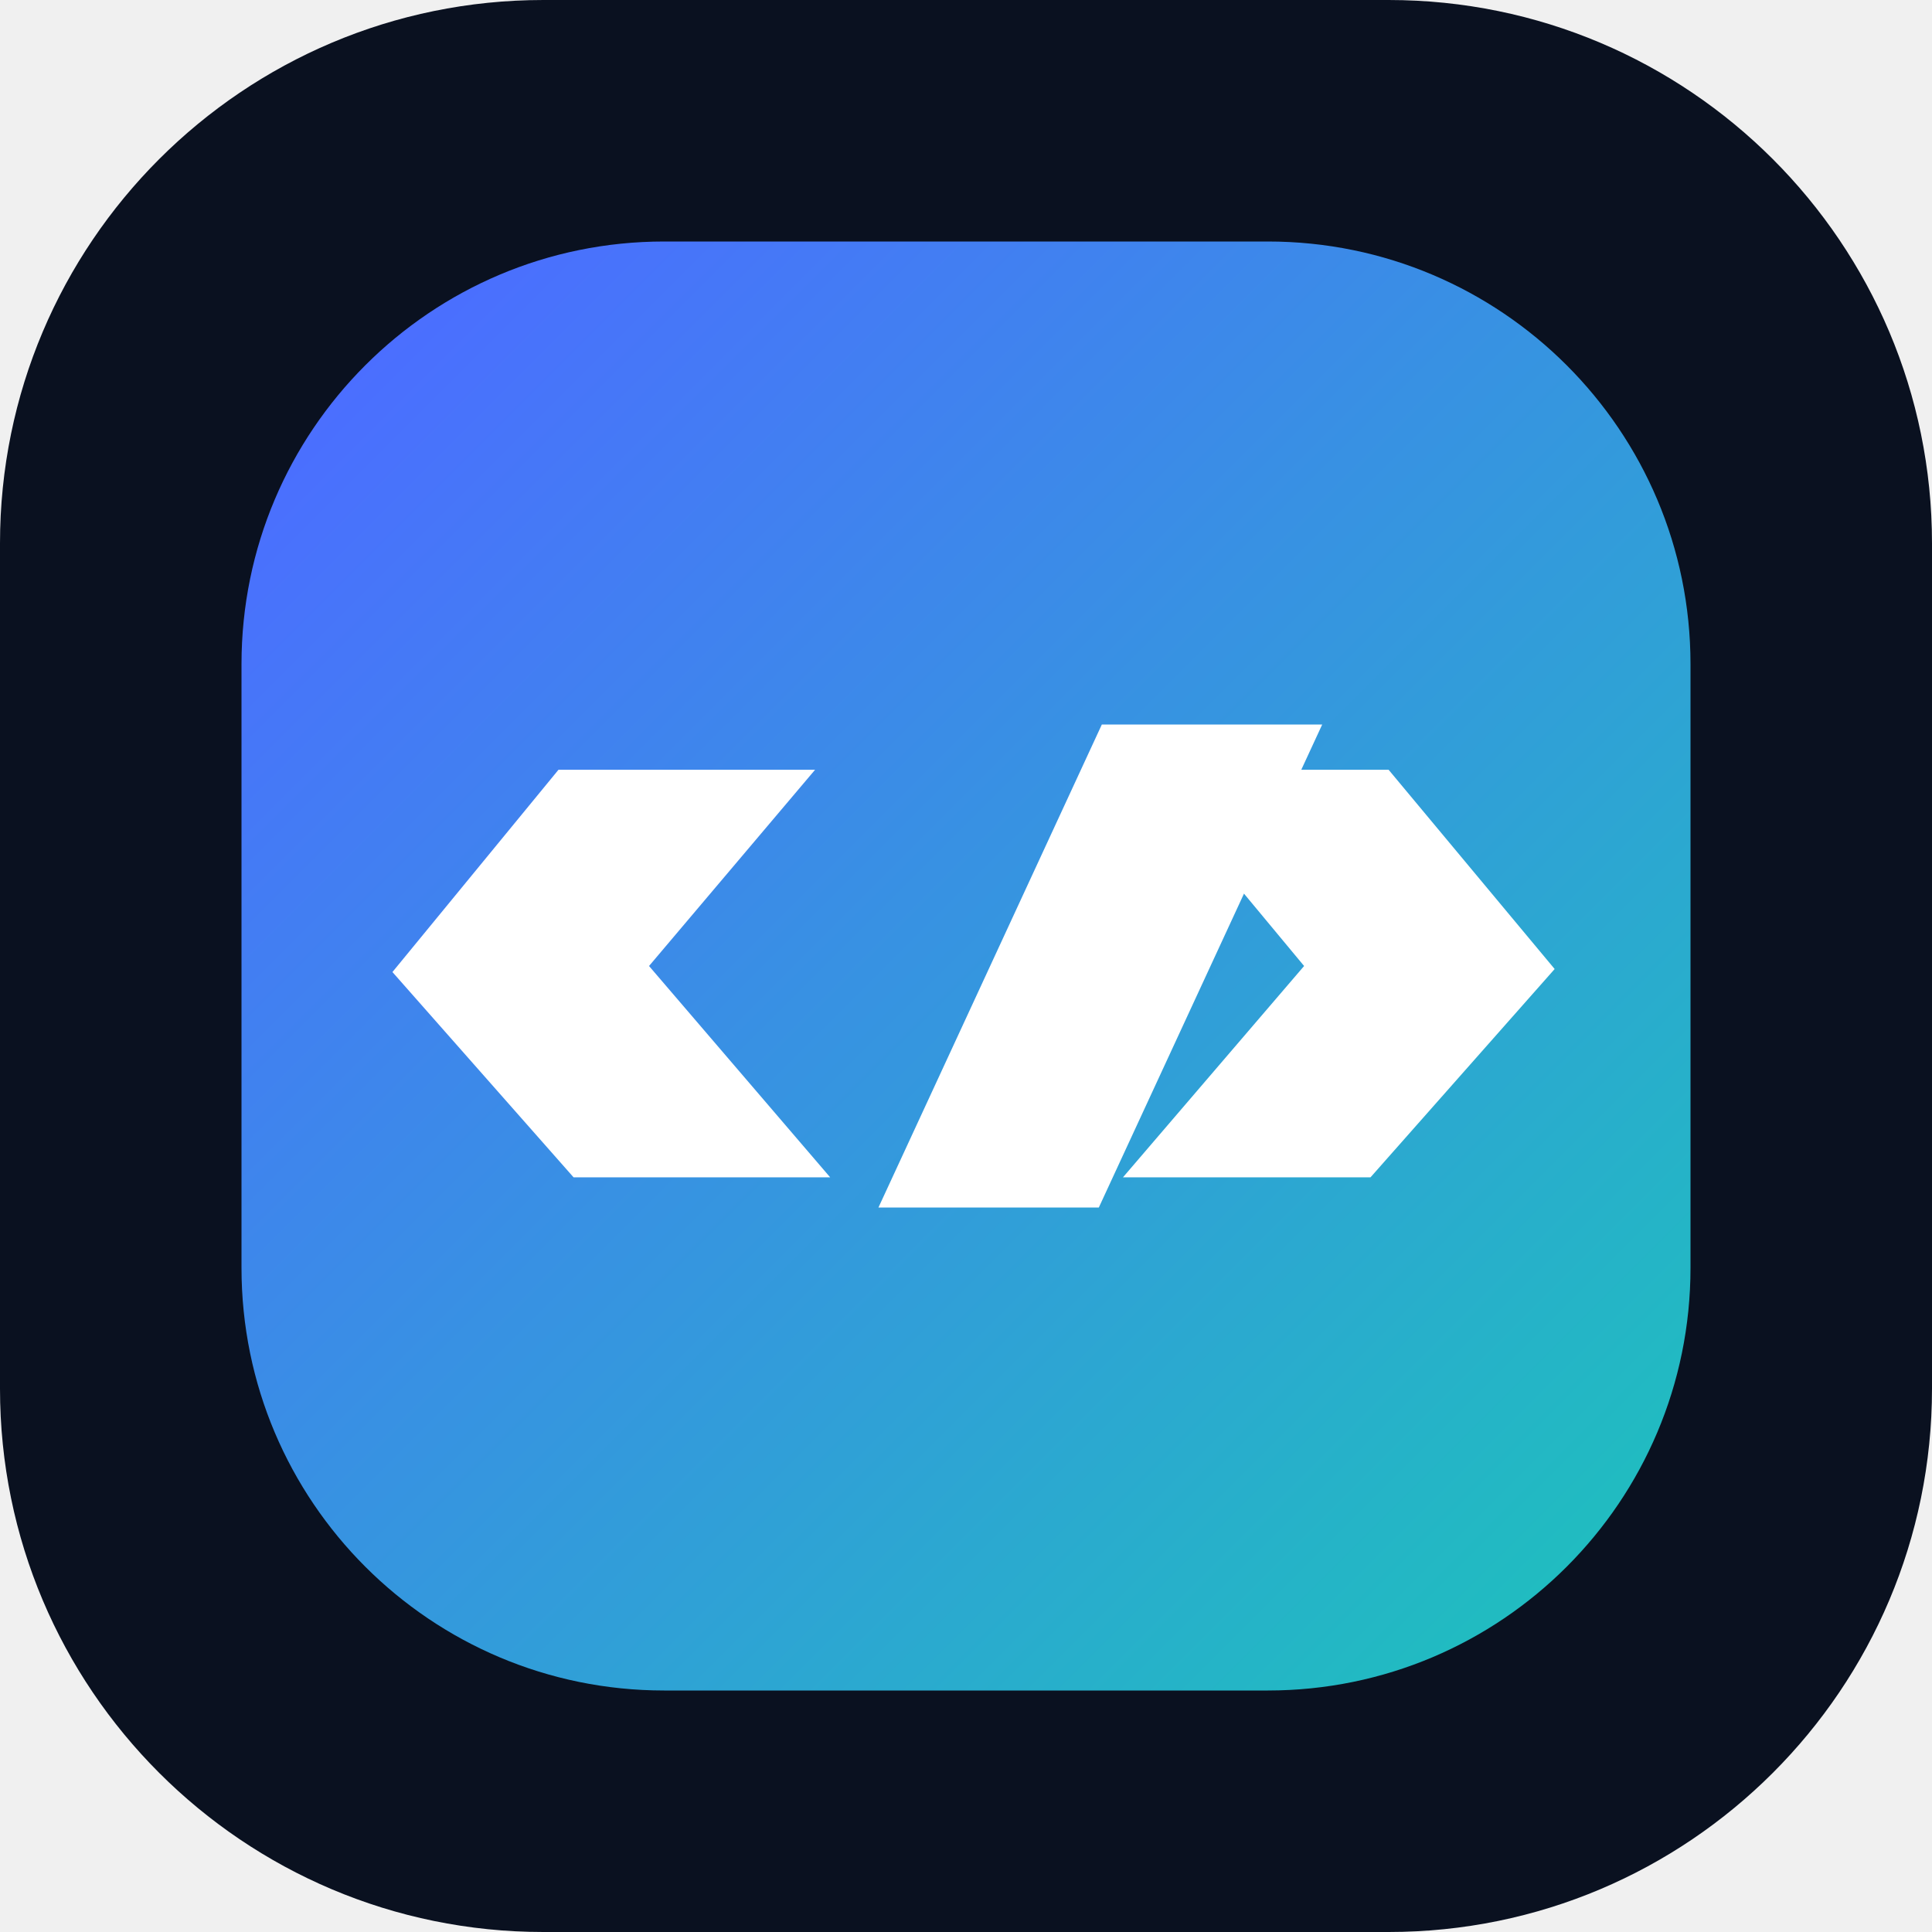
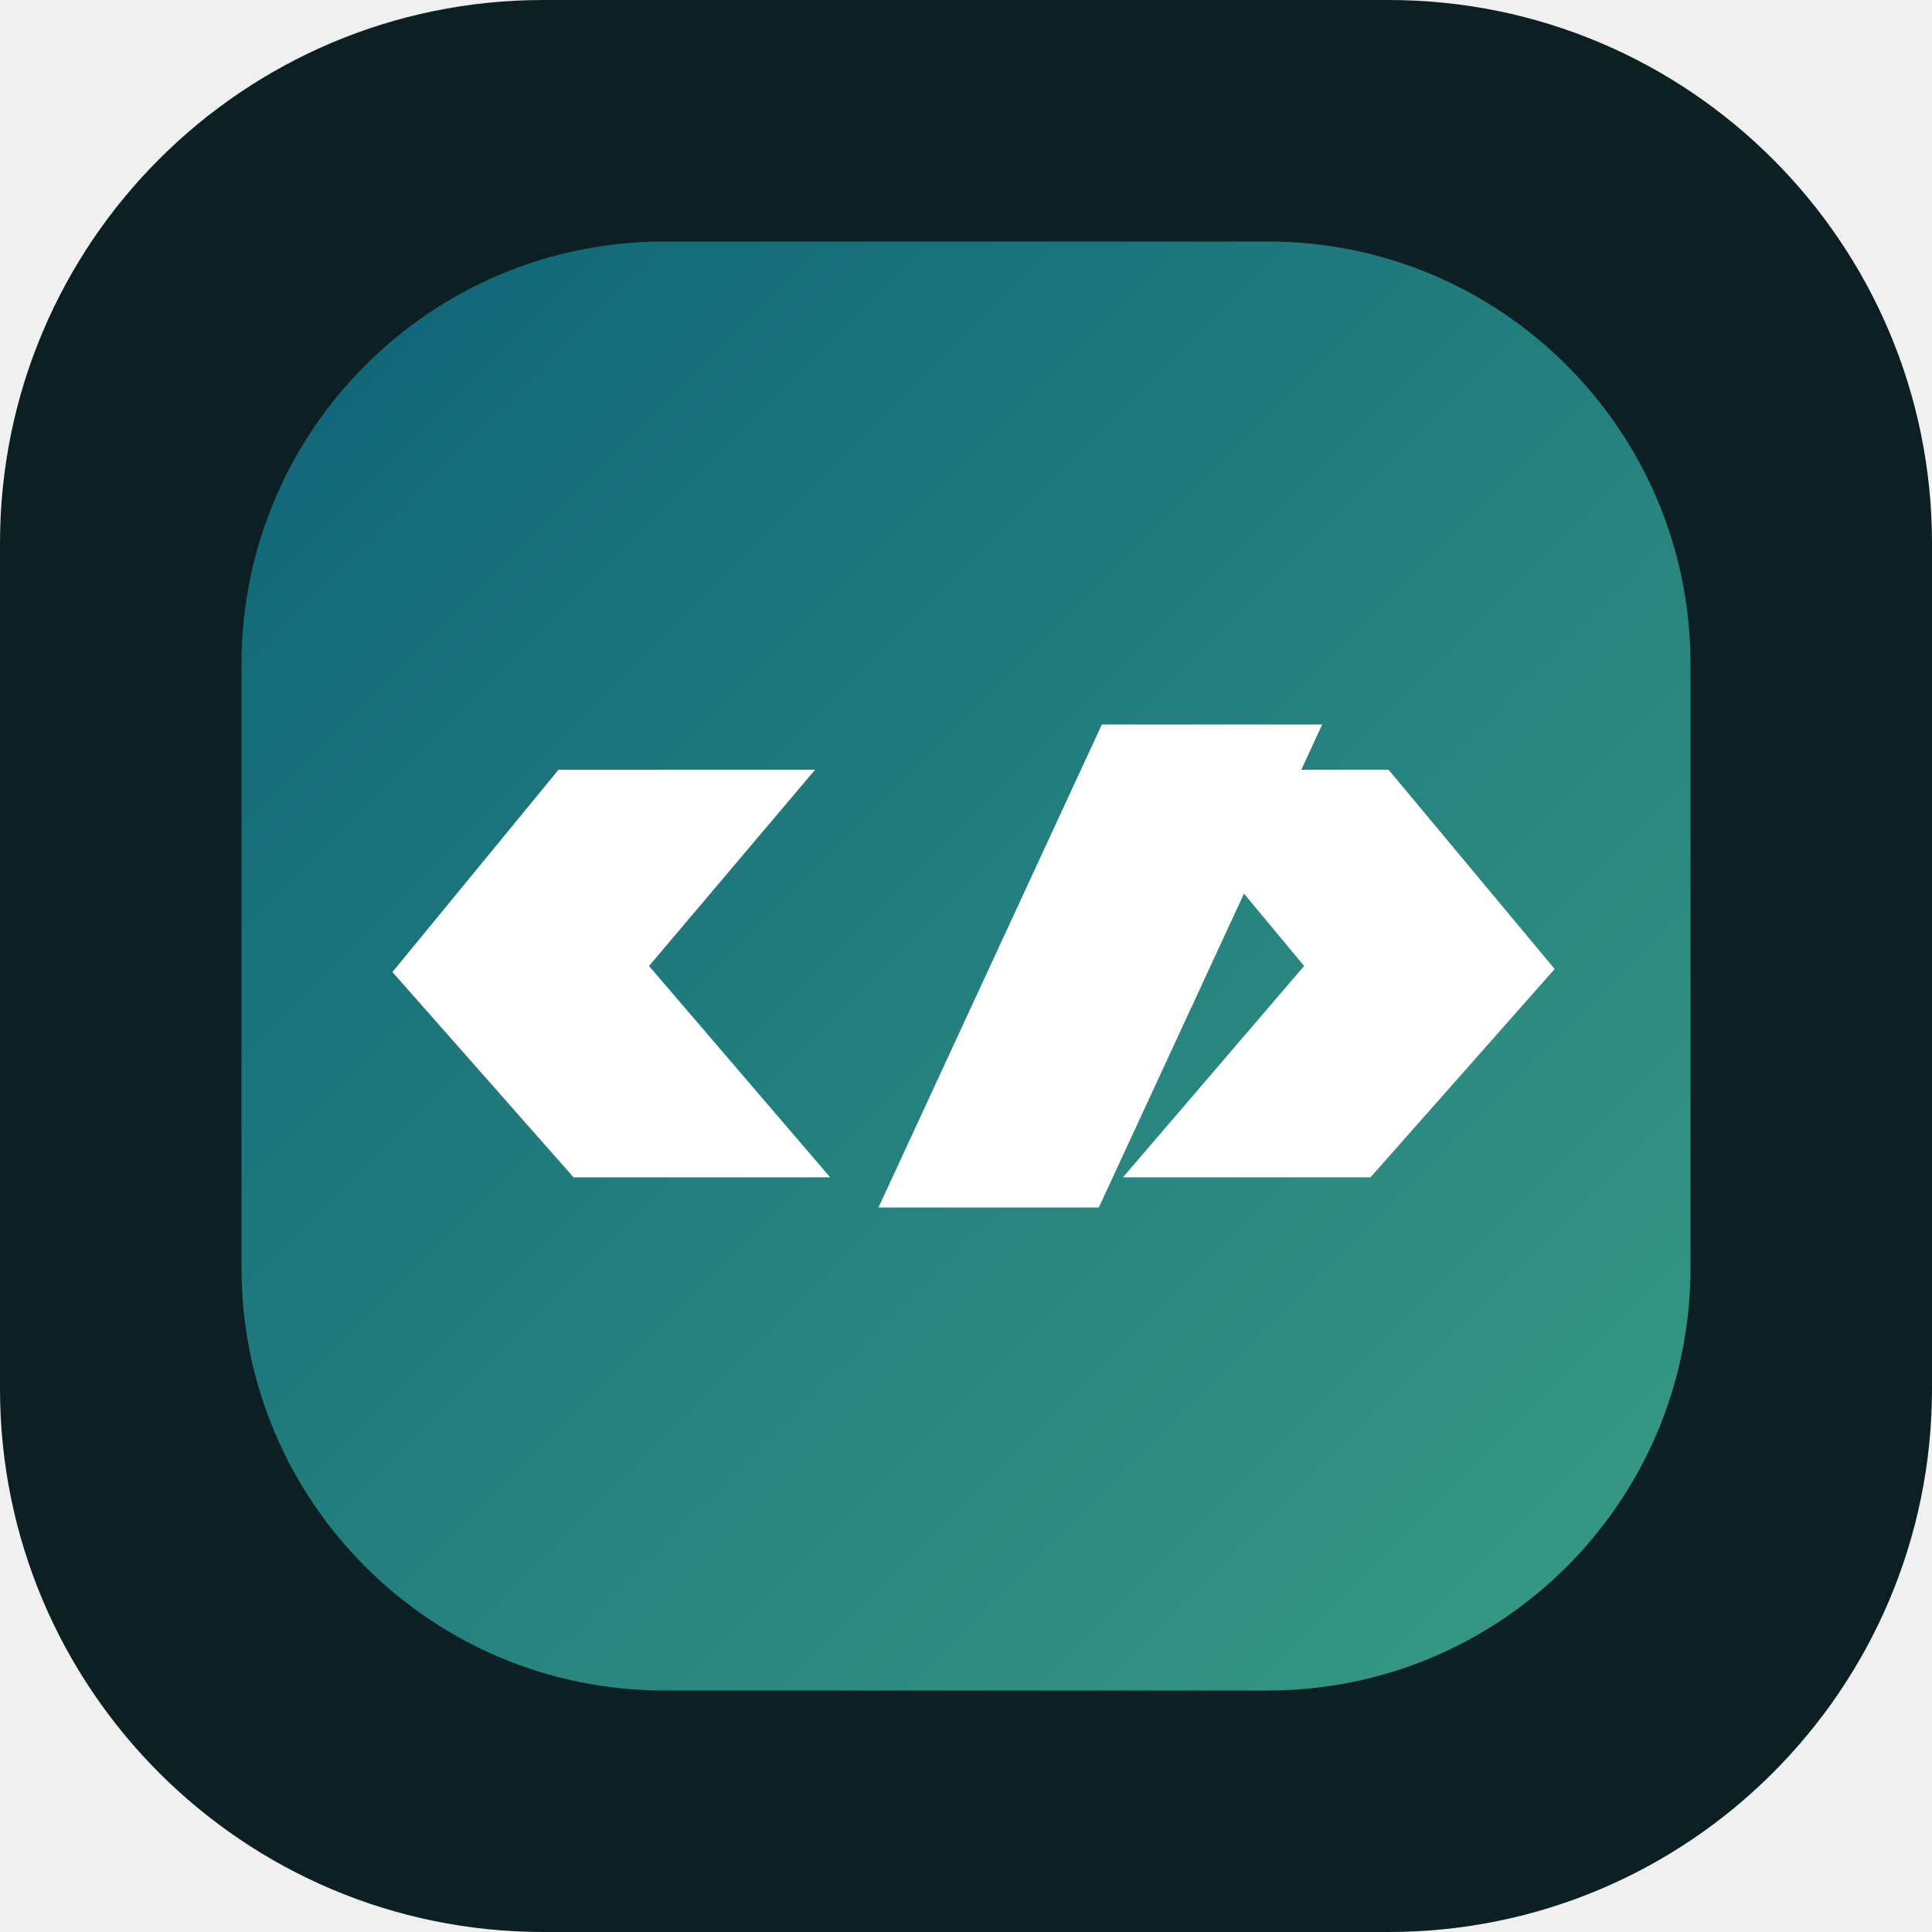
<svg xmlns="http://www.w3.org/2000/svg" width="64" height="64" viewBox="0 0 64 64" fill="none">
-   <rect width="64" height="64" rx="18" fill="#0A1120" />
-   <rect x="8" y="8" width="48" height="48" rx="14" fill="url(#paint0_linear_267_9)" />
+   <rect width="64" height="64" rx="18" fill="#0C2024" />
+   <rect x="8" y="8" width="48" height="48" rx="14" fill="url(#paint0_linear_szk)" />
  <path d="M18.5 25.5H27L21.5 32L27.5 39H19L13 32.2L18.5 25.5Z" fill="white" />
  <path d="M36.5 24H43.8L36.4 40H29.1L36.5 24Z" fill="white" />
  <path d="M46 25.5L51.5 32.1L45.4 39H37.2L43.2 32L37.8 25.5H46Z" fill="white" />
  <defs>
-     <linearGradient id="paint0_linear_267_9" x1="12" y1="12" x2="56" y2="56" gradientUnits="userSpaceOnUse">
-       <stop stop-color="#4B6EFF" />
-       <stop offset="1" stop-color="#1CC4BA" />
+     <linearGradient id="paint0_linear_szk" x1="12" y1="12" x2="56" y2="56" gradientUnits="userSpaceOnUse">
+       <stop stop-color="#126879" />
+       <stop offset="1" stop-color="#399B84" />
    </linearGradient>
  </defs>
</svg>
